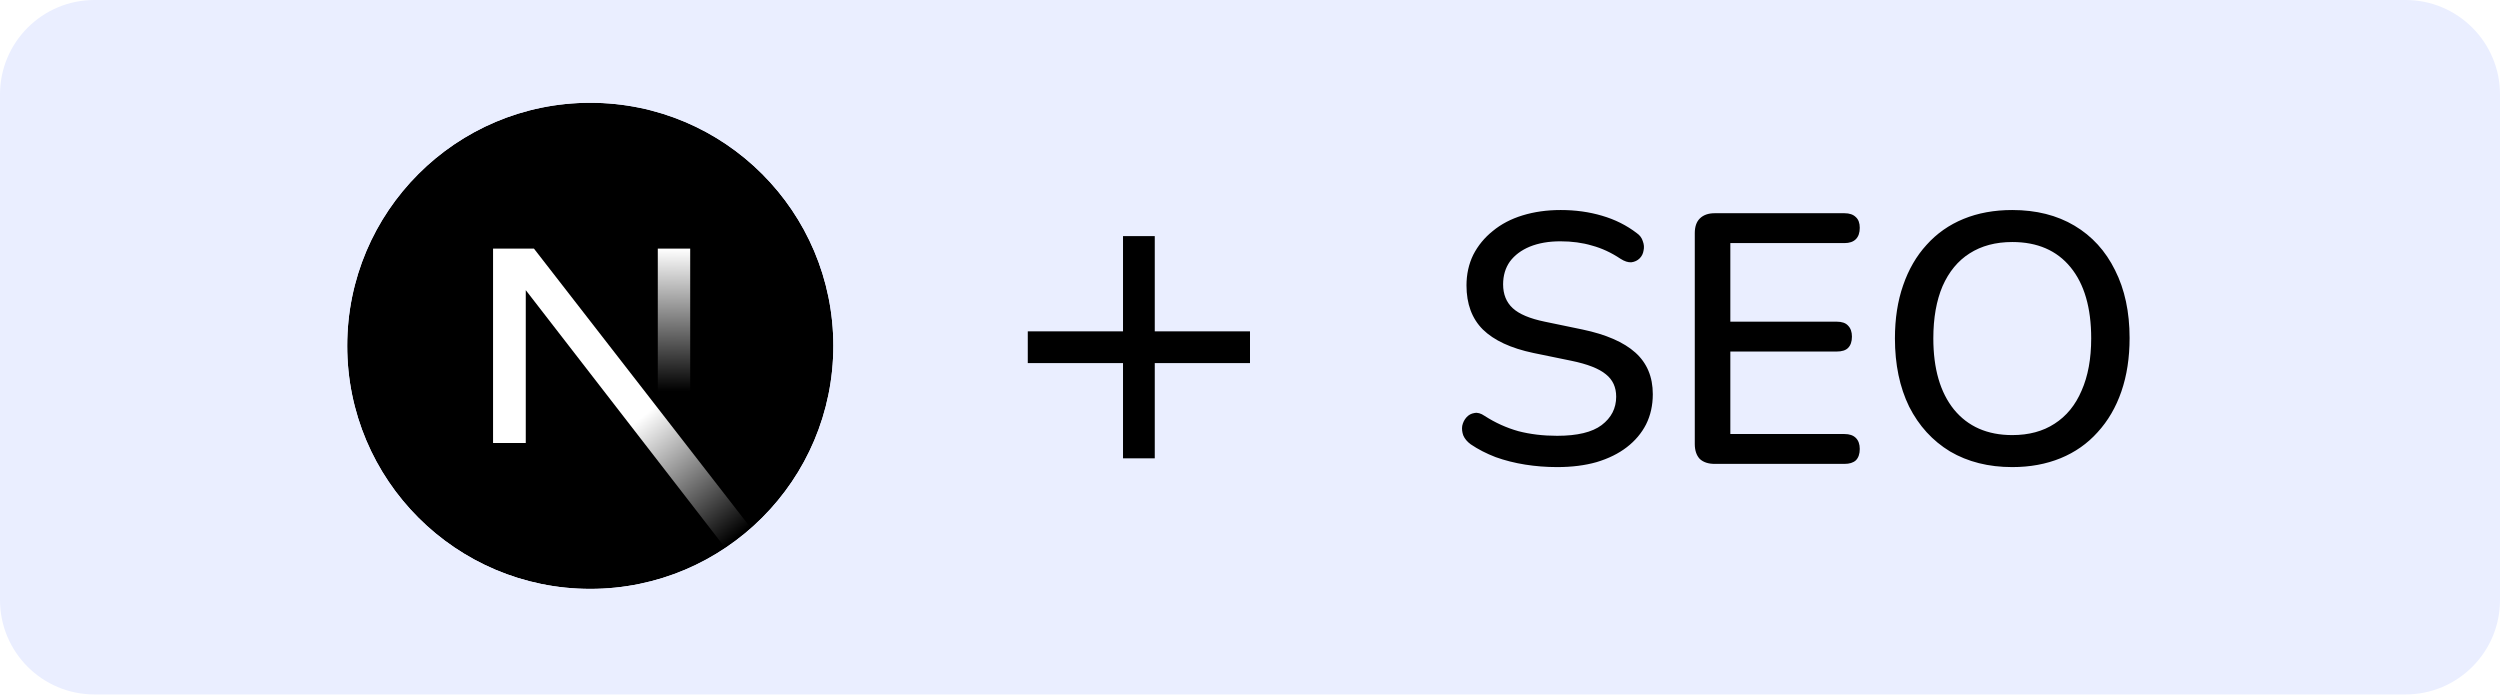
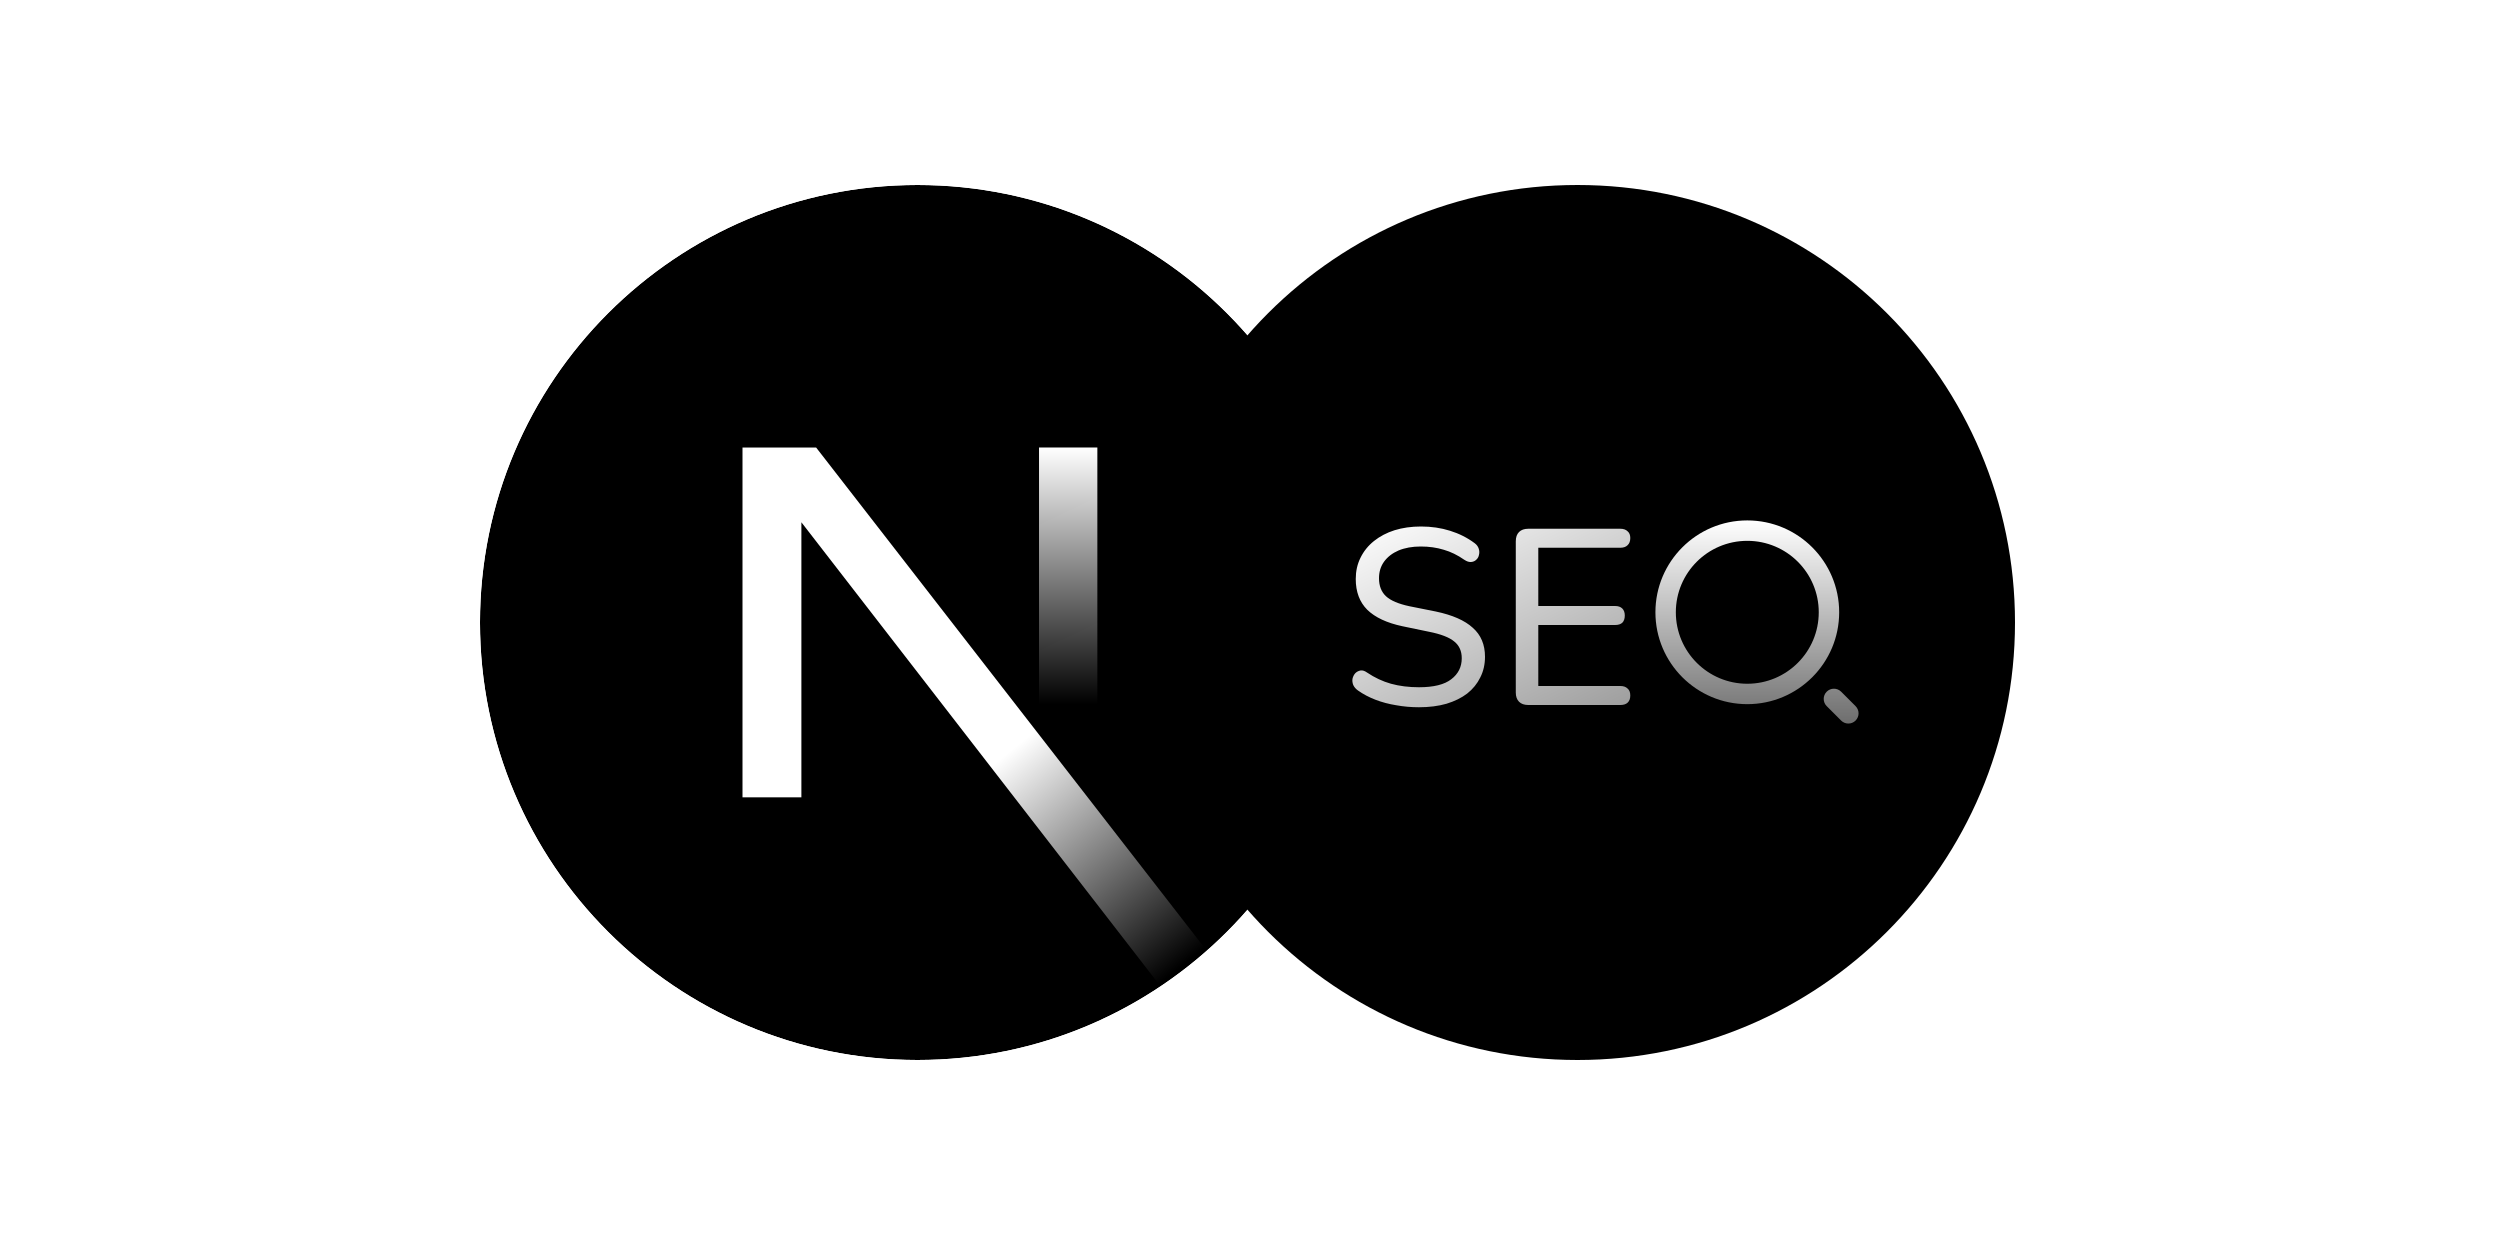
- <svg xmlns="http://www.w3.org/2000/svg" width="900" height="250" viewBox="0 0 900 250" fill="none">
-   <rect width="900" height="250" rx="34" fill="#EAEEFF" />
-   <mask id="mask0_3570_13" style="mask-type:alpha" maskUnits="userSpaceOnUse" x="125" y="37" width="175" height="175">
-     <path d="M212.5 212C260.825 212 300 172.825 300 124.5C300 76.175 260.825 37 212.5 37C164.175 37 125 76.175 125 124.5C125 172.825 164.175 212 212.5 212Z" fill="black" />
+ <svg xmlns="http://www.w3.org/2000/svg" width="500" height="250" viewBox="0 0 500 250" fill="none">
+   <mask id="mask0_3570_13" style="mask-type:alpha" maskUnits="userSpaceOnUse" x="96" y="37" width="175" height="175">
+     <path d="M183.5 212C231.825 212 271 172.825 271 124.5C271 76.175 231.825 37 183.5 37C135.175 37 96 76.175 96 124.5C96 172.825 135.175 212 183.5 212Z" fill="black" />
  </mask>
  <g mask="url(#mask0_3570_13)">
-     <path d="M212.5 212C260.825 212 300 172.825 300 124.5C300 76.175 260.825 37 212.5 37C164.175 37 125 76.175 125 124.5C125 172.825 164.175 212 212.5 212Z" fill="black" />
-     <path d="M270.355 190.144L192.221 89.5H177.5V159.471H189.277V104.456L261.11 197.266C264.352 195.097 267.439 192.716 270.355 190.144Z" fill="url(#paint0_linear_3570_13)" />
-     <path d="M248.471 89.5H236.805V159.5H248.471V89.5Z" fill="url(#paint1_linear_3570_13)" />
+     <path d="M183.5 212C231.825 212 271 172.825 271 124.5C271 76.175 231.825 37 183.5 37C135.175 37 96 76.175 96 124.5C96 172.825 135.175 212 183.5 212Z" fill="black" />
+     <path d="M241.355 190.144L163.221 89.5H148.5V159.471H160.277V104.456L232.11 197.266C235.352 195.097 238.439 192.716 241.355 190.144Z" fill="url(#paint0_linear_3570_13)" />
+     <path d="M219.471 89.5H207.805V159.5H219.471V89.5Z" fill="url(#paint1_linear_3570_13)" />
  </g>
-   <path d="M404.286 119.286V85H415.714V119.286H450V130.714H415.714V165H404.286V130.714H370V119.286H404.286Z" fill="black" />
-   <path d="M560.576 168.152C556.651 168.152 552.811 167.853 549.056 167.256C545.301 166.659 541.76 165.763 538.432 164.568C535.104 163.288 532.117 161.752 529.472 159.96C528.192 159.021 527.296 157.955 526.784 156.76C526.357 155.565 526.229 154.413 526.4 153.304C526.656 152.109 527.168 151.085 527.936 150.232C528.704 149.379 529.643 148.867 530.752 148.696C531.861 148.44 533.099 148.781 534.464 149.72C538.304 152.195 542.357 154.029 546.624 155.224C550.891 156.333 555.541 156.888 560.576 156.888C567.829 156.888 573.163 155.608 576.576 153.048C580.075 150.403 581.824 146.989 581.824 142.808C581.824 139.395 580.587 136.707 578.112 134.744C575.637 132.696 571.499 131.075 565.696 129.88L552 127.064C543.893 125.357 537.835 122.541 533.824 118.616C529.899 114.691 527.936 109.4 527.936 102.744C527.936 98.733 528.747 95.064 530.368 91.736C532.075 88.408 534.421 85.549 537.408 83.16C540.395 80.685 543.979 78.808 548.16 77.528C552.341 76.248 556.907 75.608 561.856 75.608C567.147 75.608 572.096 76.291 576.704 77.656C581.397 79.021 585.579 81.112 589.248 83.928C590.357 84.696 591.083 85.677 591.424 86.872C591.851 87.981 591.936 89.091 591.68 90.2C591.509 91.309 591.04 92.248 590.272 93.016C589.504 93.784 588.523 94.253 587.328 94.424C586.133 94.509 584.811 94.083 583.36 93.144C580.032 90.925 576.619 89.347 573.12 88.408C569.707 87.384 565.909 86.872 561.728 86.872C557.547 86.872 553.877 87.512 550.72 88.792C547.648 90.072 545.259 91.864 543.552 94.168C541.931 96.472 541.12 99.203 541.12 102.36C541.12 105.944 542.272 108.803 544.576 110.936C546.88 113.069 550.72 114.691 556.096 115.8L569.664 118.616C578.197 120.408 584.555 123.181 588.736 126.936C592.917 130.691 595.008 135.683 595.008 141.912C595.008 145.923 594.197 149.549 592.576 152.792C590.955 155.949 588.651 158.68 585.664 160.984C582.677 163.288 579.051 165.08 574.784 166.36C570.603 167.555 565.867 168.152 560.576 168.152ZM617.289 167C614.985 167 613.193 166.403 611.913 165.208C610.718 163.928 610.121 162.136 610.121 159.832V83.928C610.121 81.624 610.718 79.875 611.913 78.68C613.193 77.4 614.985 76.76 617.289 76.76H664.009C665.801 76.76 667.166 77.229 668.105 78.168C669.044 79.021 669.513 80.301 669.513 82.008C669.513 83.8 669.044 85.165 668.105 86.104C667.166 87.043 665.801 87.512 664.009 87.512H622.921V115.8H661.193C663.07 115.8 664.436 116.269 665.289 117.208C666.228 118.147 666.697 119.469 666.697 121.176C666.697 122.968 666.228 124.333 665.289 125.272C664.436 126.125 663.07 126.552 661.193 126.552H622.921V156.248H664.009C665.801 156.248 667.166 156.717 668.105 157.656C669.044 158.595 669.513 159.917 669.513 161.624C669.513 163.416 669.044 164.781 668.105 165.72C667.166 166.573 665.801 167 664.009 167H617.289ZM724.414 168.152C715.881 168.152 708.414 166.275 702.014 162.52C695.699 158.68 690.793 153.304 687.294 146.392C683.881 139.395 682.174 131.203 682.174 121.816C682.174 114.733 683.155 108.376 685.118 102.744C687.081 97.027 689.897 92.163 693.566 88.152C697.235 84.056 701.673 80.941 706.878 78.808C712.083 76.675 717.929 75.608 724.414 75.608C733.033 75.608 740.499 77.485 746.814 81.24C753.129 84.995 757.993 90.328 761.406 97.24C764.905 104.152 766.654 112.301 766.654 121.688C766.654 128.771 765.673 135.171 763.71 140.888C761.747 146.605 758.889 151.512 755.134 155.608C751.465 159.704 747.027 162.819 741.822 164.952C736.617 167.085 730.814 168.152 724.414 168.152ZM724.414 156.632C730.387 156.632 735.465 155.267 739.646 152.536C743.913 149.805 747.155 145.837 749.374 140.632C751.678 135.427 752.83 129.155 752.83 121.816C752.83 110.808 750.355 102.275 745.406 96.216C740.457 90.157 733.459 87.128 724.414 87.128C718.441 87.128 713.321 88.493 709.054 91.224C704.873 93.869 701.63 97.795 699.326 103C697.107 108.205 695.998 114.477 695.998 121.816C695.998 132.739 698.473 141.272 703.422 147.416C708.457 153.56 715.454 156.632 724.414 156.632Z" fill="black" />
+   <circle cx="315.5" cy="124.5" r="87.5" fill="black" />
+   <path d="M283.8 141.45C282.233 141.45 280.717 141.317 279.25 141.05C277.783 140.817 276.4 140.45 275.1 139.95C273.8 139.45 272.633 138.833 271.6 138.1C271.167 137.8 270.85 137.433 270.65 137C270.483 136.567 270.433 136.15 270.5 135.75C270.6 135.317 270.783 134.95 271.05 134.65C271.35 134.35 271.7 134.167 272.1 134.1C272.5 134.033 272.933 134.167 273.4 134.5C274.933 135.533 276.533 136.283 278.2 136.75C279.9 137.217 281.767 137.45 283.8 137.45C286.733 137.45 288.883 136.917 290.25 135.85C291.65 134.783 292.35 133.383 292.35 131.65C292.35 130.217 291.85 129.1 290.85 128.3C289.85 127.467 288.167 126.817 285.8 126.35L280.5 125.25C277.367 124.583 275.017 123.483 273.45 121.95C271.917 120.417 271.15 118.367 271.15 115.8C271.15 114.233 271.467 112.817 272.1 111.55C272.733 110.25 273.633 109.133 274.8 108.2C275.967 107.267 277.333 106.55 278.9 106.05C280.5 105.55 282.267 105.3 284.2 105.3C286.267 105.3 288.2 105.583 290 106.15C291.833 106.717 293.483 107.55 294.95 108.65C295.35 108.95 295.617 109.317 295.75 109.75C295.883 110.15 295.9 110.55 295.8 110.95C295.733 111.35 295.55 111.683 295.25 111.95C294.983 112.217 294.633 112.367 294.2 112.4C293.8 112.433 293.35 112.283 292.85 111.95C291.517 111.017 290.15 110.35 288.75 109.95C287.35 109.517 285.817 109.3 284.15 109.3C282.45 109.3 280.967 109.567 279.7 110.1C278.467 110.633 277.5 111.383 276.8 112.35C276.133 113.283 275.8 114.383 275.8 115.65C275.8 117.183 276.267 118.383 277.2 119.25C278.133 120.117 279.7 120.783 281.9 121.25L287.15 122.3C290.483 123 292.95 124.083 294.55 125.55C296.183 126.983 297 128.917 297 131.35C297 132.883 296.683 134.267 296.05 135.5C295.45 136.733 294.583 137.8 293.45 138.7C292.317 139.567 290.933 140.25 289.3 140.75C287.667 141.217 285.833 141.45 283.8 141.45ZM305.658 141C304.858 141 304.242 140.783 303.808 140.35C303.375 139.917 303.158 139.3 303.158 138.5V108.25C303.158 107.45 303.375 106.833 303.808 106.4C304.242 105.967 304.858 105.75 305.658 105.75H324.058C324.692 105.75 325.175 105.917 325.508 106.25C325.875 106.55 326.058 107 326.058 107.6C326.058 108.233 325.875 108.717 325.508 109.05C325.175 109.383 324.692 109.55 324.058 109.55H307.658V121.2H323.008C323.642 121.2 324.125 121.367 324.458 121.7C324.792 122.033 324.958 122.5 324.958 123.1C324.958 123.733 324.792 124.217 324.458 124.55C324.125 124.85 323.642 125 323.008 125H307.658V137.2H324.058C324.692 137.2 325.175 137.367 325.508 137.7C325.875 138 326.058 138.467 326.058 139.1C326.058 139.733 325.875 140.217 325.508 140.55C325.175 140.85 324.692 141 324.058 141H305.658Z" fill="url(#paint2_linear_3570_13)" />
+   <path d="M349.459 104.083C359.602 104.083 367.834 112.315 367.834 122.458C367.834 132.601 359.602 140.833 349.459 140.833C339.316 140.833 331.084 132.601 331.084 122.458C331.084 112.315 339.316 104.083 349.459 104.083ZM349.459 136.75C357.355 136.75 363.751 130.355 363.751 122.458C363.751 114.562 357.355 108.167 349.459 108.167C341.563 108.167 335.167 114.562 335.167 122.458C335.167 130.355 341.563 136.75 349.459 136.75ZM365.339 138.339C366.137 137.542 367.429 137.542 368.227 138.339L371.114 141.226C371.911 142.024 371.911 143.316 371.114 144.114V144.114C370.317 144.911 369.024 144.911 368.227 144.114L365.339 141.226C364.542 140.429 364.542 139.136 365.339 138.339V138.339Z" fill="url(#paint3_linear_3570_13)" />
  <defs>
-     <linearGradient id="paint0_linear_3570_13" x1="230.972" y1="150.264" x2="265.486" y2="193.042" gradientUnits="userSpaceOnUse">
+     <linearGradient id="paint0_linear_3570_13" x1="201.972" y1="150.264" x2="236.486" y2="193.042" gradientUnits="userSpaceOnUse">
      <stop stop-color="white" />
      <stop offset="1" stop-color="white" stop-opacity="0" />
    </linearGradient>
-     <linearGradient id="paint1_linear_3570_13" x1="242.638" y1="89.5" x2="242.443" y2="140.906" gradientUnits="userSpaceOnUse">
+     <linearGradient id="paint1_linear_3570_13" x1="213.638" y1="89.5" x2="213.443" y2="140.906" gradientUnits="userSpaceOnUse">
      <stop stop-color="white" />
      <stop offset="1" stop-color="white" stop-opacity="0" />
    </linearGradient>
+     <linearGradient id="paint2_linear_3570_13" x1="298.5" y1="91" x2="365" y2="225.5" gradientUnits="userSpaceOnUse">
+       <stop stop-color="white" />
+       <stop offset="1" stop-color="white" stop-opacity="0" />
+     </linearGradient>
+     <linearGradient id="paint3_linear_3570_13" x1="351.821" y1="104.083" x2="351.821" y2="145.557" gradientUnits="userSpaceOnUse">
+       <stop stop-color="white" />
+       <stop offset="1" stop-color="white" stop-opacity="0.42" />
+     </linearGradient>
  </defs>
</svg>
